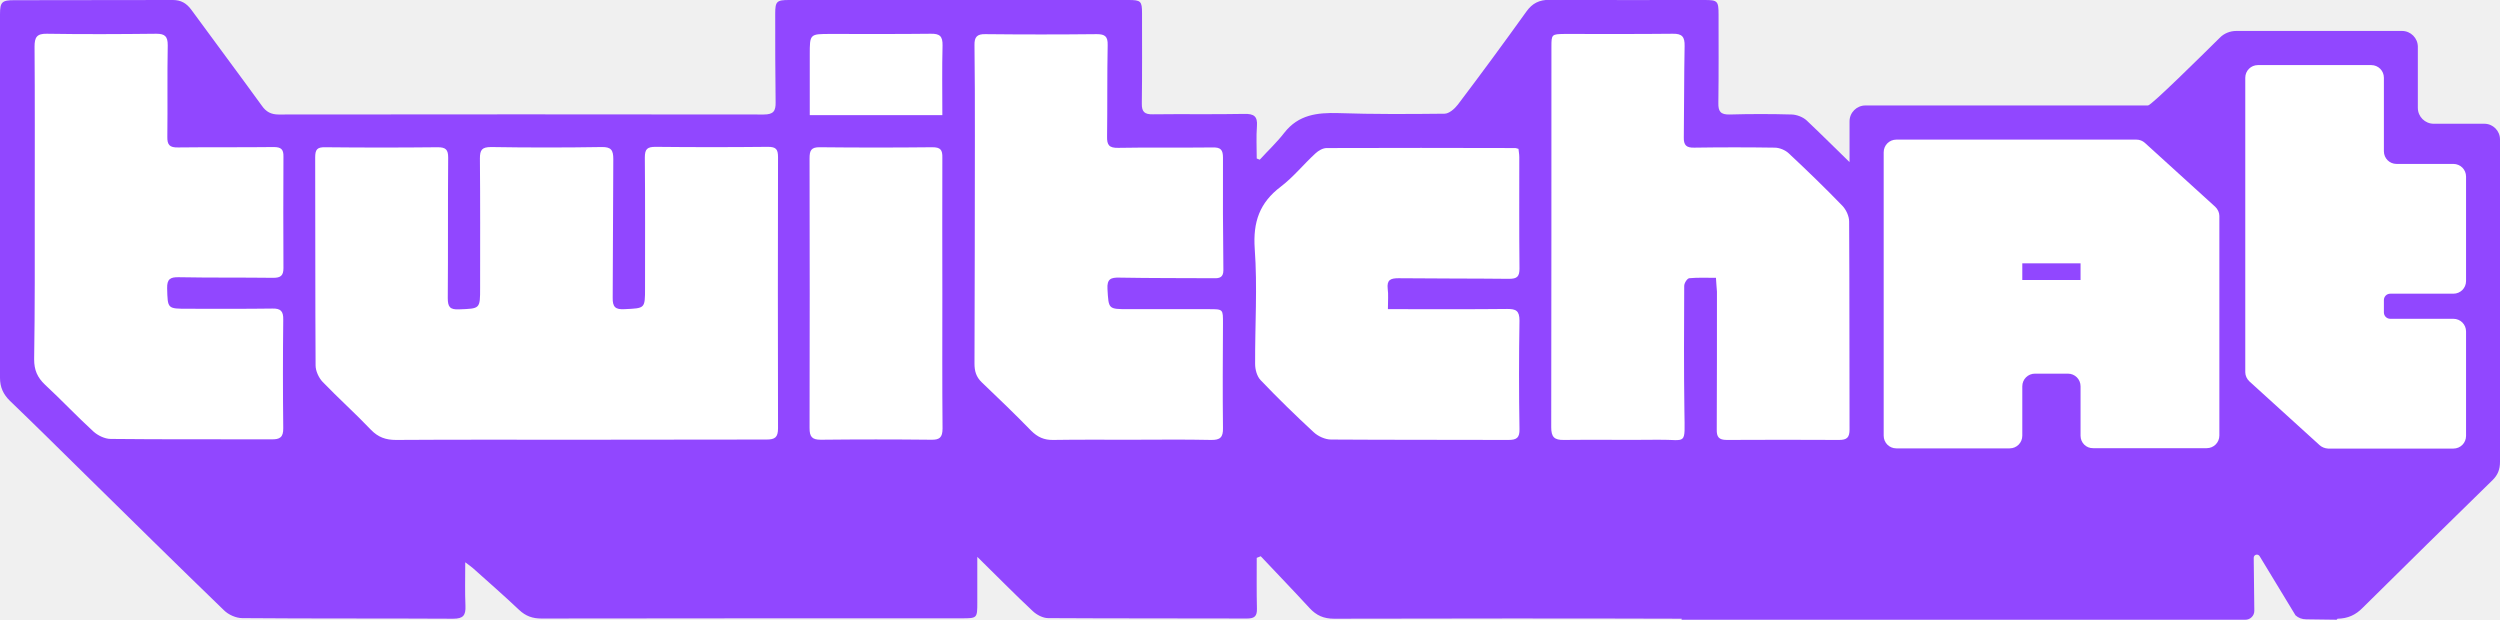
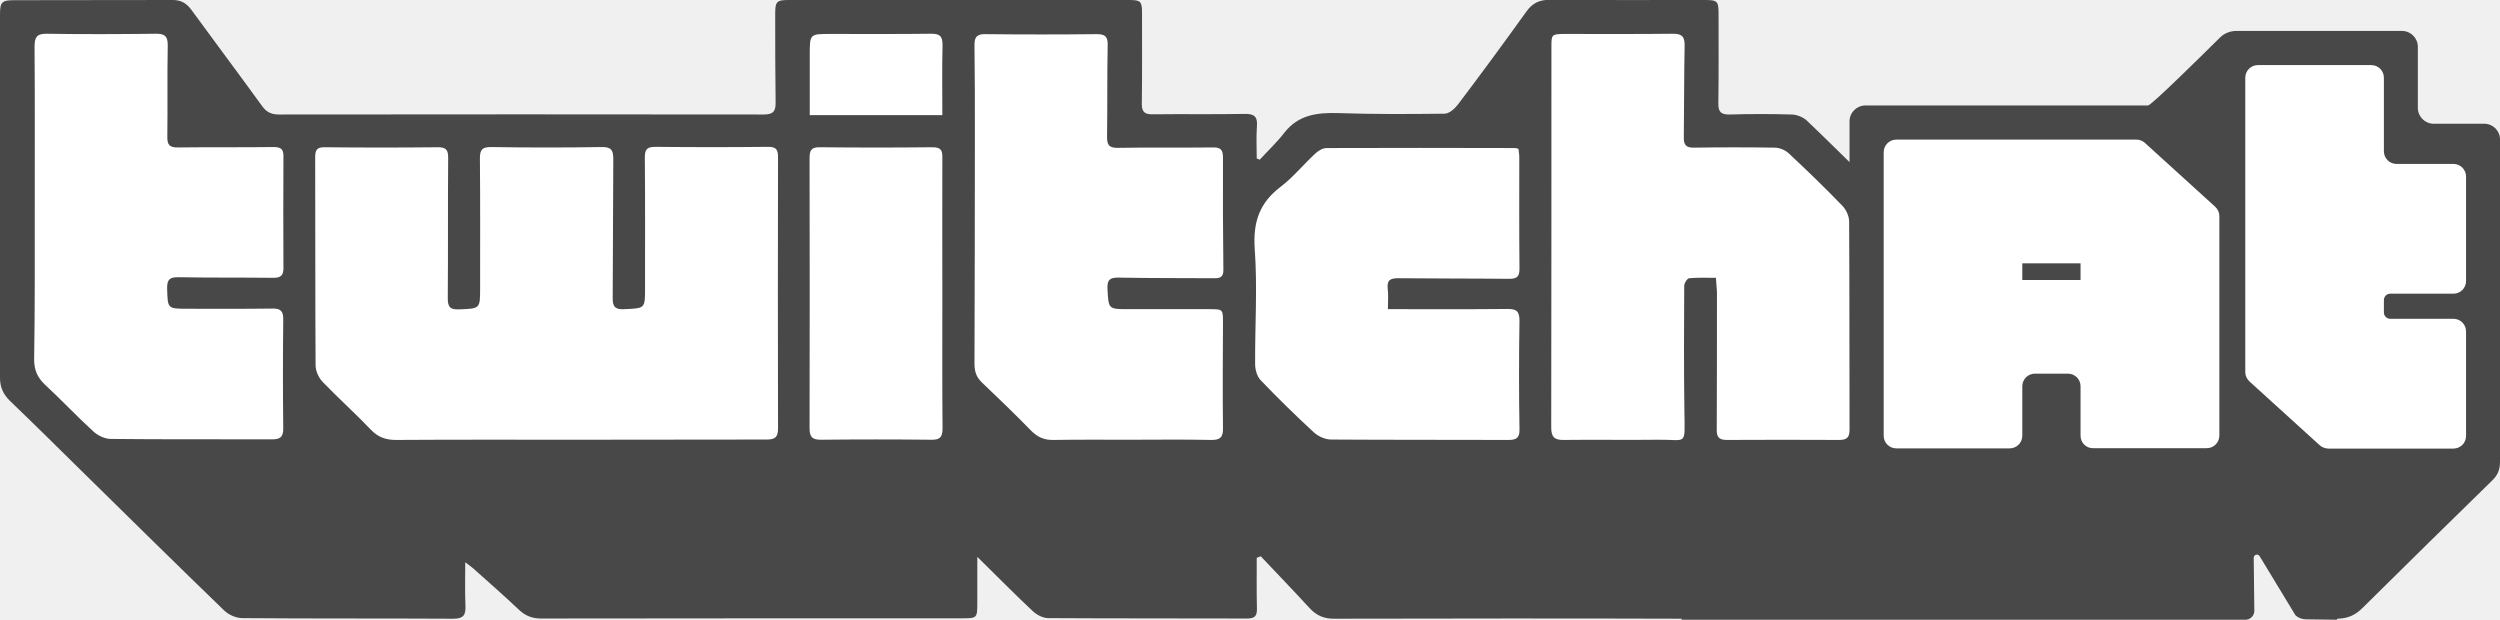
<svg xmlns="http://www.w3.org/2000/svg" version="1.1" id="Layer_1" x="0px" y="0px" viewBox="0 0 1244.5 308.4" style="enable-background:new 0 0 1244.5 308.4;" xml:space="preserve">
  <style type="text/css">
- 	.st0{fill:#9147FF;}
+ 	.st0{fill:rgba(0,0,0,.7);}
	.st1{fill:#FFFFFF;}
</style>
  <path class="st0" d="M1236.7,61.6h-25.2c-4.3,0-7.9-3.5-7.9-7.9V23.3c0-4.3-3.5-7.9-7.9-7.9h-82.4c-3.2,0-6.2,1.2-8.4,3.5  c-9.3,9.2-34,33.6-35.6,33.6H928.6c-4.3,0-7.9,3.5-7.9,7.9v20.3c-7.1-6.9-14.1-13.9-21.3-20.7c-1.8-1.7-4.9-2.9-7.4-3  c-10.3-0.3-20.7-0.3-31,0c-4.5,0.1-5.7-1.5-5.6-5.8c0.2-14.7,0.1-29.3,0.1-44c0-6.7-0.5-7.2-7-7.2c-25.7,0-51.3,0.1-77-0.1  c-5.3,0-8.7,1.7-11.7,5.9c-11.2,15.6-22.5,31-34.1,46.3c-1.6,2.1-4.4,4.5-6.6,4.5c-17.6,0.2-35.3,0.3-52.9-0.3  c-10.5-0.3-19.8,0.8-26.8,9.7c-3.7,4.8-8.2,9-12.3,13.5c-0.7-0.3-0.8-0.3-1.5-0.6c0-5.4-0.3-10.8,0.1-16.1c0.4-5-1.6-6.2-6.3-6.1  c-15.2,0.3-30.3,0-45.5,0.2c-4.1,0.1-5.6-1.2-5.5-5.4c0.2-15,0.1-30,0.1-45c0-5.9-0.6-6.5-6.7-6.5c-56.3,0-112.6,0-169,0  c-6.2,0-6.9,0.7-6.9,6.9c0,14.7,0,29.3,0.2,44c0.1,4.4-1.1,6.1-5.9,6.1c-80.5-0.1-161-0.1-241.5,0c-3.7,0-6.2-1.3-8.3-4.3  c-11.6-16-23.5-31.9-35.2-47.9C92.8,1.6,90.1,0,86,0C59.7,0.1,33.3,0,7,0.1c-6,0-7,0.9-7,7c0,60.3,0,120.6,0,181  c0,4.6,1.6,8.2,5,11.5c12.4,11.9,24.6,24,36.8,36c23.2,22.8,46.3,45.6,69.7,68.2c2.2,2.2,6,3.9,9.1,3.9c35,0.3,70,0.1,105,0.3  c5,0,6.3-1.7,6.1-6.4c-0.3-6.9-0.1-13.8-0.1-21.7c1.8,1.4,2.9,2.1,3.8,2.9c7.7,6.9,15.5,13.7,23,20.8c3.3,3.1,6.7,4.3,11.1,4.3  c69.7-0.1,139.3-0.1,209-0.1c8,0,8,0,8-8c0-7,0-14.1,0-22.6c10,9.8,18.6,18.6,27.6,27c2,1.9,5.1,3.5,7.7,3.5c33,0.2,66,0.1,99,0.2  c3.7,0,5-1.2,4.9-4.9c-0.2-8.4-0.1-16.9-0.1-25.3c1-0.4,1-0.4,2-0.8c8.1,8.6,16.3,17.1,24.3,25.8c3.4,3.7,7.1,5.3,12.2,5.3  c57.7-0.1,115.4-0.2,173.1,0c-0.2,0.3-0.2,0.5,0,0.5h280.6c2.4,0,4.4-2,4.4-4.4l-0.3-26.4c0-1.6,2-2.2,2.9-0.9l17.9,29.5  c1.4,1.3,3.3,2,5.3,2l15.2,0.2l0.4-0.5c5.1-0.1,9-1.8,12.6-5.5c21.4-21.2,42.9-42.3,64.5-63.4c2.7-2.6,3.8-5.4,3.8-9.2  c0-8.1,0-16.3,0-24.4v-0.1v-136C1244.5,65.1,1241,61.6,1236.7,61.6z" />
  <path class="st1" d="M288,218.9c-30.3,0-60.6-0.1-90.9,0.1c-5,0-8.8-1.3-12.4-5c-7.8-8.2-16.3-15.8-24.1-23.9  c-1.9-2-3.5-5.4-3.5-8.2c-0.2-34.5-0.1-69-0.2-103.5c0-3.9,0.9-5.2,5-5.1c18.7,0.2,37.3,0.2,56,0c4,0,5.2,1.2,5.2,5.1  c-0.2,23.3,0,46.7-0.2,70c0,4.4,1.1,5.8,5.6,5.6c10.5-0.4,10.5-0.2,10.5-10.6c0-21.5,0.1-43-0.1-64.5c0-4.3,1-5.7,5.6-5.7  c18.3,0.3,36.7,0.3,55,0c4.8-0.1,5.8,1.6,5.8,6c-0.2,23-0.1,46-0.3,69c-0.1,4.6,1.3,6,6,5.7c10.1-0.5,10.1-0.2,10.1-10.5  c0-21.7,0.1-43.3-0.1-65c0-4.2,1.2-5.3,5.3-5.3c18.7,0.2,37.3,0.2,56,0c4,0,5,1.2,5,5.1c-0.1,45-0.1,90,0,135c0,4.5-1.5,5.6-5.7,5.6  C350.3,218.8,319.2,218.9,288,218.9z" />
  <path class="st1" d="M854.2,138.3c-4.7,0-9-0.2-13.3,0.2c-1,0.1-2.5,2.4-2.5,3.8c-0.1,20.8-0.2,41.6,0.1,62.5  c0.2,17.6,1.4,13.9-13.1,14.1c-15.6,0.2-31.3-0.1-46.9,0.1c-4.8,0.1-6.3-1.5-6.3-6.3c0.1-63.1,0.1-126.3,0.1-189.4  c0-6.2,0.1-6.3,6.5-6.4c18,0,36,0.1,53.9-0.1c4.7-0.1,6,1.6,5.9,6.1c-0.3,15.2-0.2,30.3-0.4,45.5c-0.1,3.9,1.3,5.2,5.2,5.1  c13.3-0.2,26.7-0.2,40,0c2.4,0,5.3,1.2,7,2.8c9.1,8.5,18.1,17.2,26.8,26.2c1.8,1.9,3.3,5.1,3.3,7.8c0.2,34.5,0.1,69,0.2,103.5  c0,4-1.3,5.2-5.2,5.2c-18.6-0.1-37.3-0.1-55.9,0c-4,0-5.1-1.5-5-5.3c0.1-22.8,0.1-45.6,0.1-68.5  C854.6,143.1,854.3,140.9,854.2,138.3z" />
  <path class="st1" d="M17.3,102.2c0-26.3,0.1-52.7-0.1-79c0-4.6,1.1-6.5,6.1-6.4c18.1,0.3,36.3,0.2,54.5,0c4.3,0,5.7,1.3,5.7,5.7  c-0.3,15.2,0,30.3-0.2,45.5c-0.1,4.1,1.1,5.5,5.4,5.4c15.8-0.2,31.7,0,47.5-0.2c3.7,0,5,1.1,4.9,4.8c-0.1,18.5-0.1,37,0,55.5  c0,3.8-1.5,4.8-5.1,4.8c-15.7-0.2-31.3,0-47-0.3c-4.2-0.1-5.9,0.9-5.8,5.5c0.3,10.2,0,10.2,10.4,10.2c14,0,28,0.1,42-0.1  c4.1-0.1,5.5,1.3,5.4,5.5c-0.2,18-0.2,36,0,54c0.1,4.6-1.7,5.7-5.9,5.6c-26.7-0.1-53.3,0.1-80-0.2c-2.9,0-6.4-1.7-8.6-3.7  c-8.2-7.5-15.9-15.7-24.1-23.3c-3.8-3.6-5.4-7.3-5.4-12.6C17.4,153.5,17.3,127.9,17.3,102.2z" />
  <path class="st1" d="M562.8,218.9c-12.8,0-25.7-0.1-38.5,0.1c-4.5,0.1-7.8-1.4-11-4.6c-8-8.2-16.3-16.2-24.6-24.1  c-2.8-2.7-3.6-5.6-3.6-9.3c0.1-37.8,0.2-75.7,0.2-113.5c0-15,0-30-0.2-45c-0.1-4.1,1.3-5.6,5.4-5.5c18.5,0.2,37,0.2,55.5,0  c4.1,0,5.5,1.2,5.4,5.4c-0.3,15.2-0.1,30.3-0.3,45.5c-0.1,4.3,1,5.8,5.6,5.7c15.7-0.3,31.3,0,47-0.2c4-0.1,5.1,1.2,5.1,5.1  c-0.1,18.7,0,37.3,0.2,56c0,3.5-1.8,4.1-4.7,4c-15.7-0.1-31.3,0-47-0.3c-4.3-0.1-6.3,0.6-6,5.7c0.6,10,0.3,10,10.5,10  c13.3,0,26.7,0,40,0c7.2,0,7,0,7,7.2c-0.1,17.3-0.2,34.7,0,52c0.1,4.6-1.4,6-6,5.9C589.4,218.7,576.1,218.9,562.8,218.9z" />
  <path class="st1" d="M690.9,153.9c2.5,0,4.4,0,6.4,0c17.7,0,35.3,0.1,53-0.1c4.3,0,6.1,0.8,6.1,5.8c-0.3,18-0.3,36,0,54  c0.1,4.2-1.3,5.4-5.4,5.4c-29.5-0.1-59,0-88.4-0.2c-2.9,0-6.5-1.6-8.7-3.7c-9.1-8.4-17.9-17-26.4-25.9c-1.8-1.9-2.7-5.3-2.7-8  c-0.1-19.2,1.2-38.4-0.2-57.4c-0.9-13.3,2.4-22.9,13-30.9c6.3-4.8,11.4-11.2,17.3-16.6c1.4-1.3,3.6-2.6,5.5-2.6  c31.3-0.1,62.7-0.1,94,0c0.3,0,0.6,0.2,1.5,0.4c0.1,1.2,0.4,2.6,0.4,4.1c0,18.5-0.1,37,0.1,55.5c0,4-1.2,5.1-5.2,5.1  c-18.3-0.2-36.7-0.1-55-0.3c-4,0-5.9,0.8-5.4,5.3C691.2,146.5,690.9,149.7,690.9,153.9z" />
  <path class="st1" d="M469.1,146.4c0,22.3-0.1,44.6,0.1,66.9c0,4.5-1.5,5.7-5.7,5.6c-18.3-0.2-36.6-0.2-54.9,0  c-4.4,0-5.6-1.5-5.6-5.8c0.1-44.8,0.1-89.6,0-134.3c0-3.9,0.8-5.6,5.2-5.5c18.6,0.2,37.3,0.2,55.9,0c4.1,0,5.1,1.3,5,5.2  C469,101.1,469.1,123.8,469.1,146.4z" />
  <path class="st1" d="M469.1,57.3c-22.2,0-43.8,0-66,0c0-10.2,0-20.2,0-30.1c0-10.3,0-10.3,10.3-10.3c16.6,0,33.3,0.1,49.9-0.1  c4.5-0.1,6,1.2,5.9,5.9C468.9,34,469.1,45.3,469.1,57.3z" />
  <path class="st1" d="M1035.7,216.9v-24.6c0-3.5-2.8-6.3-6.3-6.3H1013c-3.5,0-6.3,2.8-6.3,6.3v24.6c0,3.5-2.8,6.3-6.3,6.3H944  c-3.5,0-6.3-2.8-6.3-6.3V75.8c0-3.5,2.8-6.3,6.3-6.3h119.5c1.6,0,3.1,0.6,4.2,1.6l35,31.8c1.3,1.2,2.1,2.9,2.1,4.6v109.3  c0,3.5-2.8,6.3-6.3,6.3H1042C1038.5,223.2,1035.7,220.4,1035.7,216.9z M1035.7,139.4v-8.3h-29v8.3H1035.7z" />
  <path class="st1" d="M1154.7,221.6l-34.9-31.7c-1.3-1.2-2.1-2.9-2.1-4.6V38.7c0-3.5,2.8-6.3,6.3-6.3h56.4c3.5,0,6.3,2.8,6.3,6.3  v36.6c0,3.5,2.8,6.3,6.3,6.3h28.3c3.5,0,6.3,2.8,6.3,6.3v52c0,3.5-2.8,6.3-6.3,6.3h-31.4c-1.8,0-3.2,1.4-3.2,3.2v6.1  c0,1.8,1.4,3.2,3.2,3.2h31.4c3.5,0,6.3,2.8,6.3,6.3v52c0,3.5-2.8,6.3-6.3,6.3h-62.4C1157.3,223.2,1155.8,222.6,1154.7,221.6z" />
</svg>
